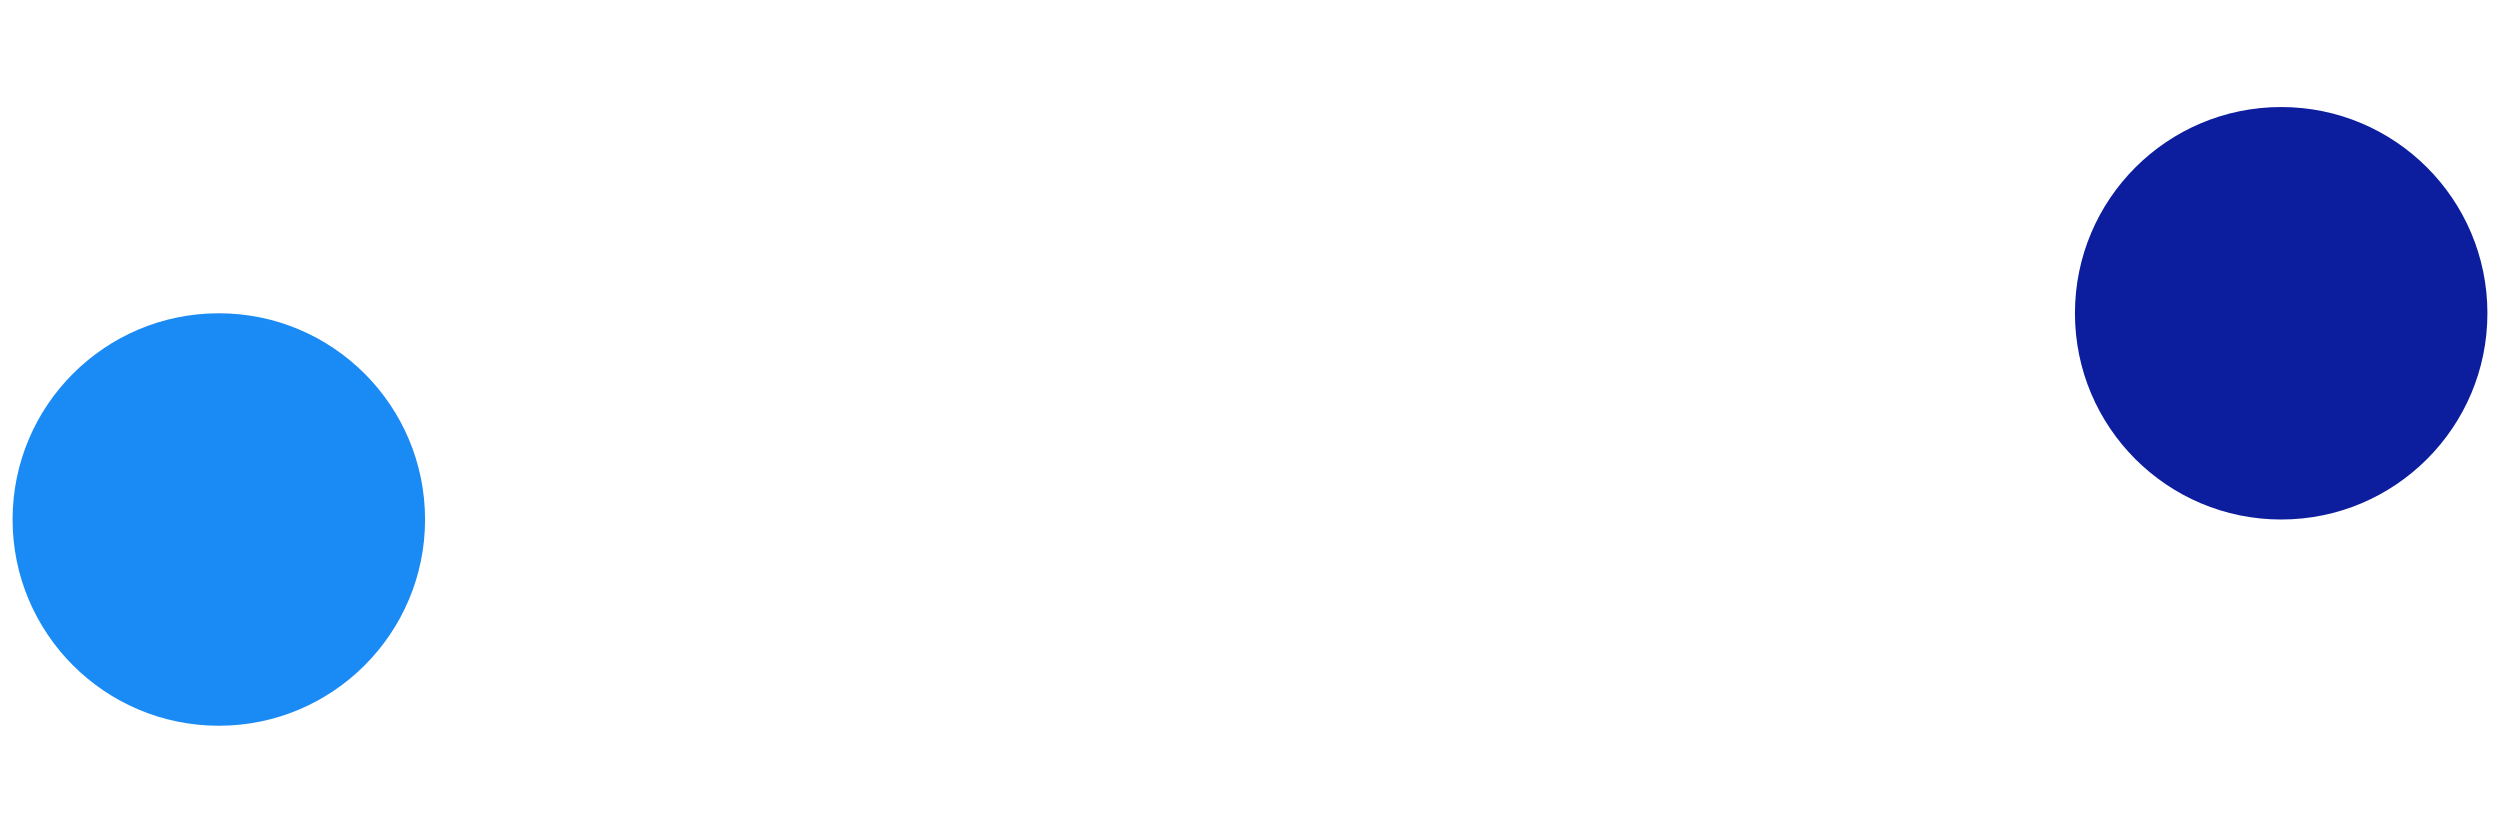
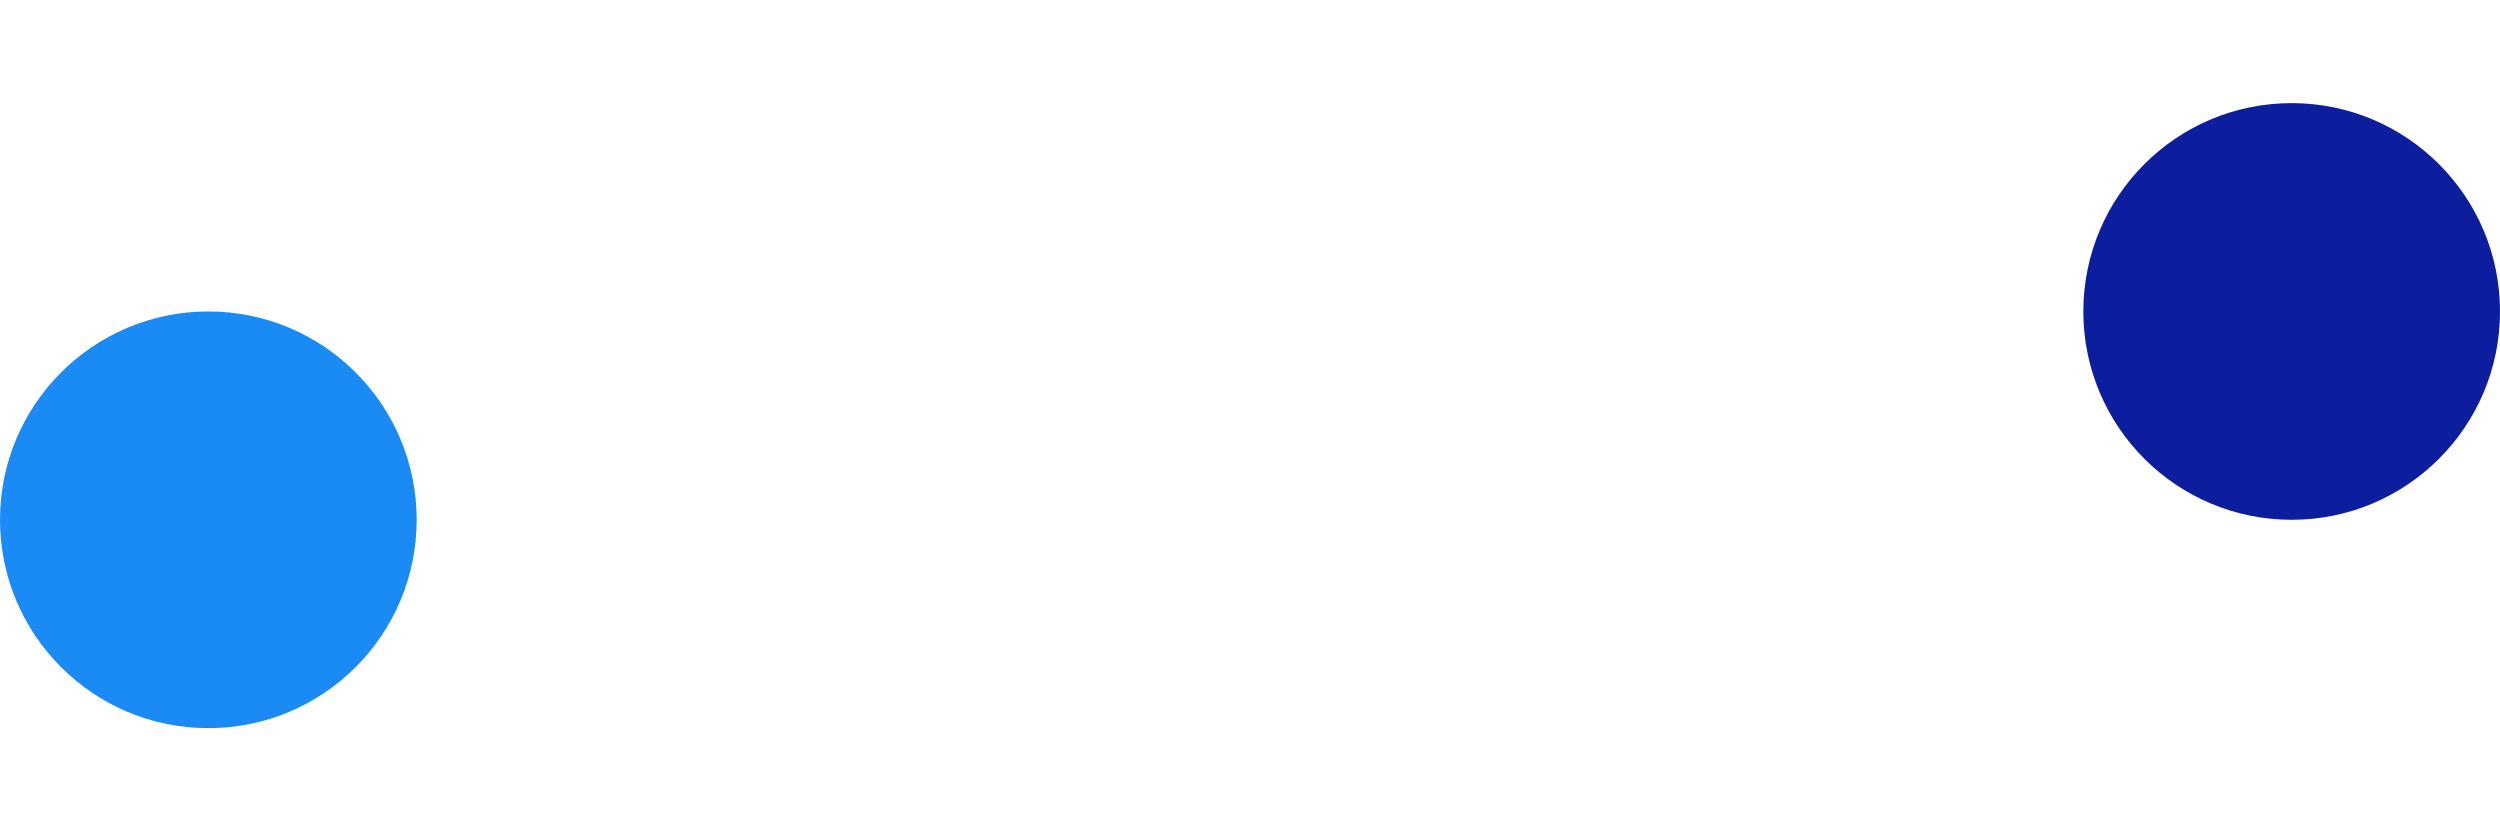
- <svg xmlns="http://www.w3.org/2000/svg" viewBox="-1.061 -2.019 12.122 4.038">
-   <circle r="1" cx="0" cy="0.5" fill="#1A8AF5" data-speed="10">
-     <animate attributeName="cx" dur="1.217s" repeatCount="indefinite" calcMode="discrete" values="0.166;0.332;0.498;0.663;0.829;0.995;1.161;1.327;1.493;1.658;1.824;1.99;2.156;2.322;2.488;2.653;2.819;2.985;3.151;3.317;3.483;3.648;3.814;3.98;4.146;4.312;4.469;4.302;4.135;4.094;4.154;4.098;4.265;4.161;4.328;4.268;4.435;4.465;4.631;4.761;4.927;5.089;5.254;5.42;5.586;5.752;5.917;6.083;6.249;6.414;6.58;6.746;6.912;7.077;7.243;7.409;7.575;7.74;7.906;8.072;8.238;8.403;8.569;8.735;8.901;9.066;9.232;9.398;9.564;9.729;9.895;10.061;10.061" />
-     <animate attributeName="cy" dur="1.217s" repeatCount="indefinite" calcMode="discrete" values="0.483;0.467;0.45;0.434;0.417;0.4;0.384;0.367;0.351;0.334;0.318;0.301;0.284;0.268;0.251;0.235;0.218;0.201;0.185;0.168;0.152;0.135;0.119;0.102;0.085;0.069;0.012;0.016;0.014;-0.148;-0.303;-0.46;-0.462;-0.592;-0.59;-0.745;-0.738;-0.902;-0.89;-0.994;-0.978;-1.019;-1.002;-0.984;-0.967;-0.949;-0.932;-0.914;-0.897;-0.879;-0.862;-0.844;-0.826;-0.809;-0.791;-0.774;-0.756;-0.739;-0.721;-0.704;-0.686;-0.669;-0.651;-0.634;-0.616;-0.599;-0.581;-0.564;-0.546;-0.529;-0.511;-0.494;-0.494" />
+ <svg xmlns="http://www.w3.org/2000/svg" viewBox="-1 -1.995 12 3.99">
+   <circle r="1" cx="0" cy="0.5" fill="#1A8AF5" data-speed="5.0192504">
+     <animate attributeName="cx" dur="2.15s" repeatCount="indefinite" calcMode="discrete" values="0.083;0.166;0.249;0.332;0.415;0.498;0.58;0.663;0.746;0.829;0.912;0.995;1.078;1.161;1.244;1.327;1.41;1.493;1.575;1.658;1.741;1.824;1.907;1.99;2.073;2.156;2.239;2.322;2.405;2.488;2.571;2.653;2.736;2.819;2.902;2.985;3.068;3.151;3.234;3.317;3.4;3.483;3.566;3.648;3.731;3.814;3.897;3.98;4.063;4.042;4.034;4.035;4.045;4.064;4.091;4.125;4.208;4.245;4.291;4.344;4.403;4.468;4.537;4.61;4.687;4.77;4.851;4.934;5.017;5.1;5.183;5.266;5.349;5.432;5.515;5.598;5.681;5.764;5.847;5.93;6.012;6.095;6.178;6.261;6.344;6.427;6.51;6.593;6.676;6.759;6.842;6.924;7.007;7.09;7.173;7.256;7.339;7.422;7.505;7.588;7.671;7.754;7.837;7.919;8.002;8.085;8.168;8.251;8.334;8.417;8.5;8.583;8.666;8.749;8.831;8.914;8.997;9.08;9.163;9.246;9.329;9.412;9.495;9.578;9.661;9.743;9.826;9.909;9.909" />
+     <animate attributeName="cy" dur="2.15s" repeatCount="indefinite" calcMode="discrete" values="0.492;0.483;0.475;0.467;0.459;0.45;0.442;0.434;0.425;0.417;0.409;0.4;0.392;0.384;0.376;0.367;0.359;0.351;0.342;0.334;0.326;0.318;0.309;0.301;0.293;0.284;0.276;0.268;0.26;0.251;0.243;0.235;0.226;0.218;0.21;0.201;0.193;0.185;0.177;0.168;0.16;0.152;0.143;0.135;0.127;0.119;0.11;0.102;0.094;0.005;-0.082;-0.168;-0.251;-0.333;-0.412;-0.488;-0.488;-0.575;-0.652;-0.72;-0.781;-0.835;-0.881;-0.921;-0.953;-0.946;-0.971;-0.988;-0.995;-0.995;-0.986;-0.978;-0.97;-0.961;-0.953;-0.944;-0.936;-0.928;-0.919;-0.911;-0.903;-0.894;-0.886;-0.878;-0.869;-0.861;-0.852;-0.844;-0.836;-0.827;-0.819;-0.811;-0.802;-0.794;-0.785;-0.777;-0.769;-0.76;-0.752;-0.744;-0.735;-0.727;-0.718;-0.71;-0.702;-0.693;-0.685;-0.677;-0.668;-0.66;-0.651;-0.643;-0.635;-0.626;-0.618;-0.61;-0.601;-0.593;-0.585;-0.576;-0.568;-0.559;-0.551;-0.543;-0.534;-0.526;-0.518;-0.509;-0.509" />
  </circle>
-   <circle r="1" cx="10" cy="-0.5" fill="#0C1E9E" data-speed="9.999997">
-     <animate attributeName="cx" dur="1.217s" repeatCount="indefinite" calcMode="discrete" values="9.834;9.668;9.502;9.337;9.171;9.005;8.839;8.673;8.507;8.342;8.176;8.01;7.844;7.678;7.512;7.347;7.181;7.015;6.849;6.683;6.517;6.352;6.186;6.02;5.854;5.688;5.531;5.698;5.864;5.906;5.846;5.902;5.736;5.839;5.673;5.732;5.566;5.536;5.369;5.239;5.073;4.912;4.746;4.58;4.414;4.249;4.083;3.917;3.751;3.586;3.42;3.254;3.088;2.923;2.757;2.591;2.425;2.26;2.094;1.928;1.762;1.597;1.431;1.265;1.099;0.934;0.768;0.602;0.437;0.271;0.105;-0.061;-0.061" />
-     <animate attributeName="cy" dur="1.217s" repeatCount="indefinite" calcMode="discrete" values="-0.483;-0.467;-0.45;-0.434;-0.417;-0.4;-0.384;-0.367;-0.351;-0.334;-0.318;-0.301;-0.284;-0.268;-0.251;-0.235;-0.218;-0.201;-0.185;-0.168;-0.152;-0.135;-0.119;-0.102;-0.085;-0.069;-0.013;-0.017;-0.014;0.147;0.303;0.46;0.461;0.591;0.589;0.744;0.737;0.901;0.889;0.993;0.978;1.018;1.001;0.983;0.966;0.948;0.931;0.913;0.896;0.878;0.861;0.844;0.826;0.809;0.791;0.774;0.756;0.739;0.721;0.704;0.686;0.669;0.651;0.634;0.616;0.599;0.581;0.564;0.546;0.529;0.511;0.494;0.494" />
+   <circle r="1" cx="10" cy="-0.5" fill="#0C1E9E" data-speed="5.019251">
+     <animate attributeName="cx" dur="2.15s" repeatCount="indefinite" calcMode="discrete" values="9.917;9.834;9.751;9.668;9.585;9.502;9.42;9.337;9.254;9.171;9.088;9.005;8.922;8.839;8.756;8.673;8.59;8.507;8.425;8.342;8.259;8.176;8.093;8.01;7.927;7.844;7.761;7.678;7.595;7.512;7.429;7.347;7.264;7.181;7.098;7.015;6.932;6.849;6.766;6.683;6.6;6.517;6.434;6.352;6.269;6.186;6.103;6.02;5.937;5.958;5.966;5.965;5.955;5.936;5.909;5.875;5.792;5.755;5.709;5.656;5.597;5.532;5.463;5.39;5.313;5.23;5.149;5.066;4.983;4.9;4.817;4.734;4.651;4.568;4.485;4.402;4.319;4.236;4.153;4.07;3.988;3.905;3.822;3.739;3.656;3.573;3.49;3.407;3.324;3.241;3.158;3.076;2.993;2.91;2.827;2.744;2.661;2.578;2.495;2.412;2.329;2.246;2.163;2.081;1.998;1.915;1.832;1.749;1.666;1.583;1.5;1.417;1.334;1.251;1.169;1.086;1.003;0.92;0.837;0.754;0.671;0.588;0.505;0.422;0.339;0.257;0.174;0.091;0.091" />
+     <animate attributeName="cy" dur="2.15s" repeatCount="indefinite" calcMode="discrete" values="-0.492;-0.483;-0.475;-0.467;-0.459;-0.45;-0.442;-0.434;-0.425;-0.417;-0.409;-0.4;-0.392;-0.384;-0.376;-0.367;-0.359;-0.351;-0.342;-0.334;-0.326;-0.318;-0.309;-0.301;-0.293;-0.284;-0.276;-0.268;-0.26;-0.251;-0.243;-0.235;-0.226;-0.218;-0.21;-0.201;-0.193;-0.185;-0.177;-0.168;-0.16;-0.152;-0.143;-0.135;-0.127;-0.119;-0.11;-0.102;-0.094;-0.005;0.082;0.168;0.251;0.333;0.412;0.488;0.488;0.575;0.652;0.72;0.781;0.835;0.881;0.921;0.953;0.946;0.971;0.988;0.995;0.995;0.986;0.978;0.97;0.961;0.953;0.944;0.936;0.928;0.919;0.911;0.903;0.894;0.886;0.878;0.869;0.861;0.852;0.844;0.836;0.827;0.819;0.811;0.802;0.794;0.785;0.777;0.769;0.76;0.752;0.744;0.735;0.727;0.718;0.71;0.702;0.693;0.685;0.677;0.668;0.66;0.651;0.643;0.635;0.626;0.618;0.61;0.601;0.593;0.585;0.576;0.568;0.559;0.551;0.543;0.534;0.526;0.518;0.509;0.509" />
  </circle>
</svg>
